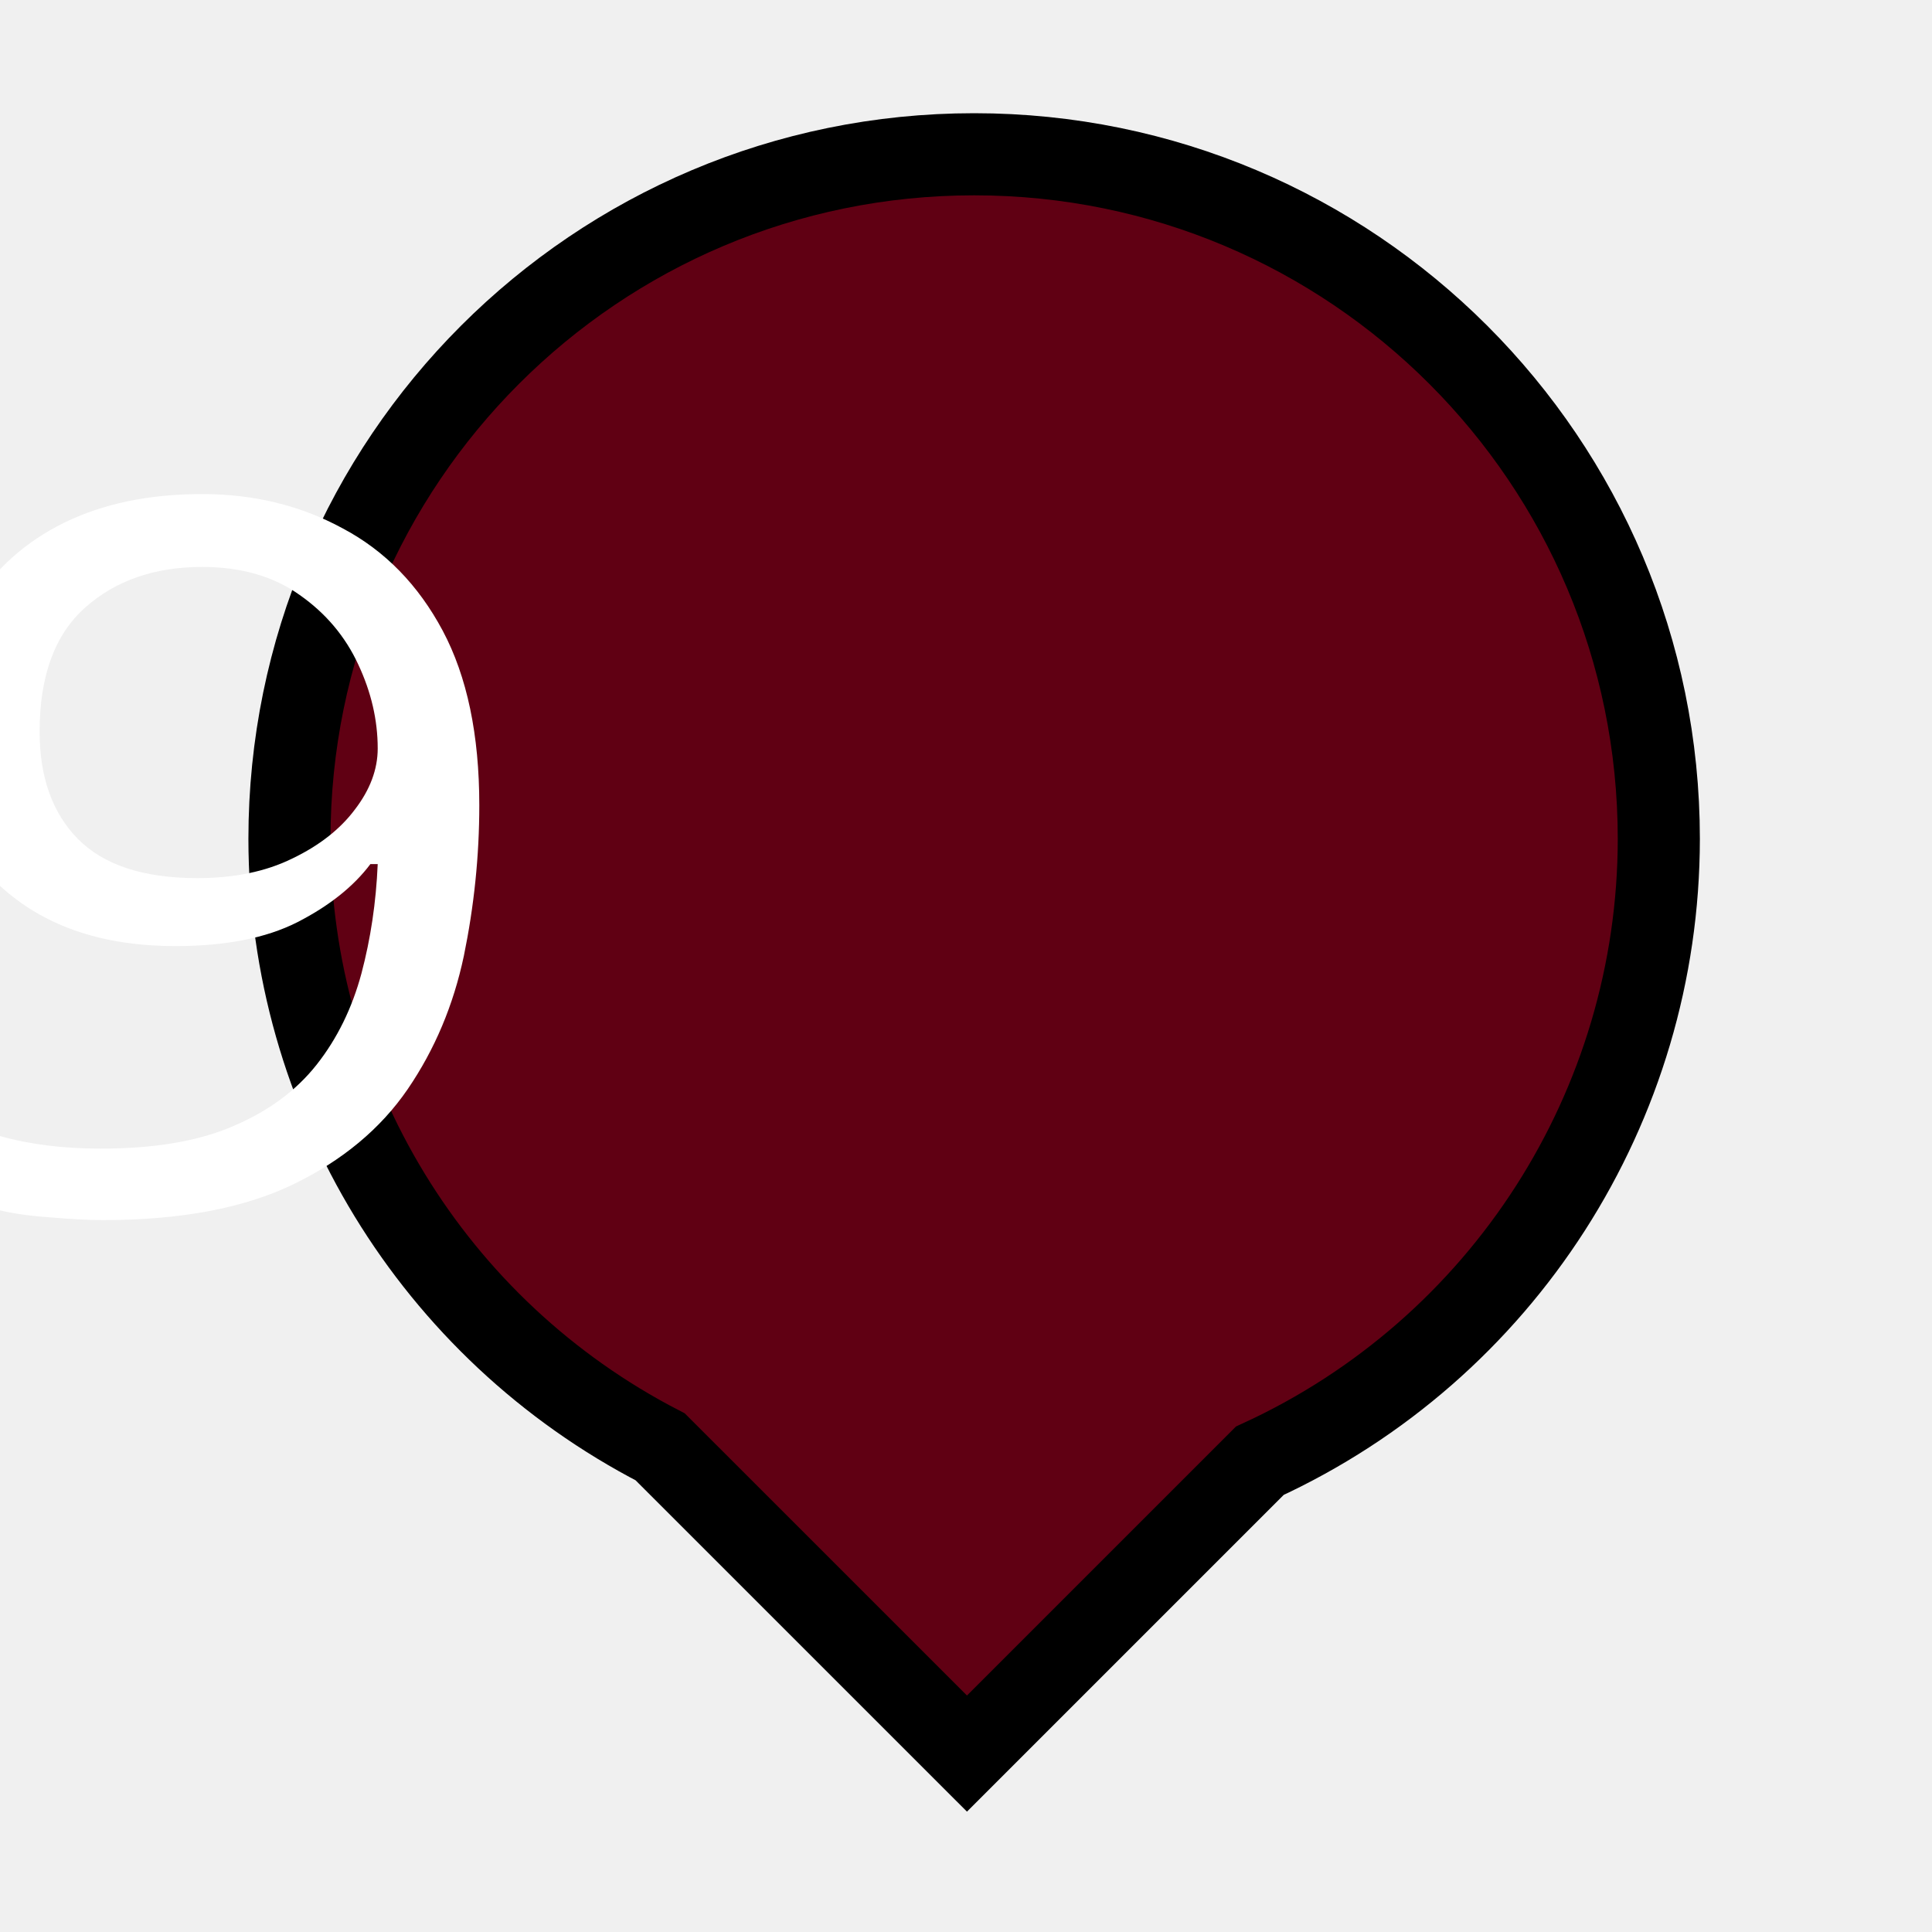
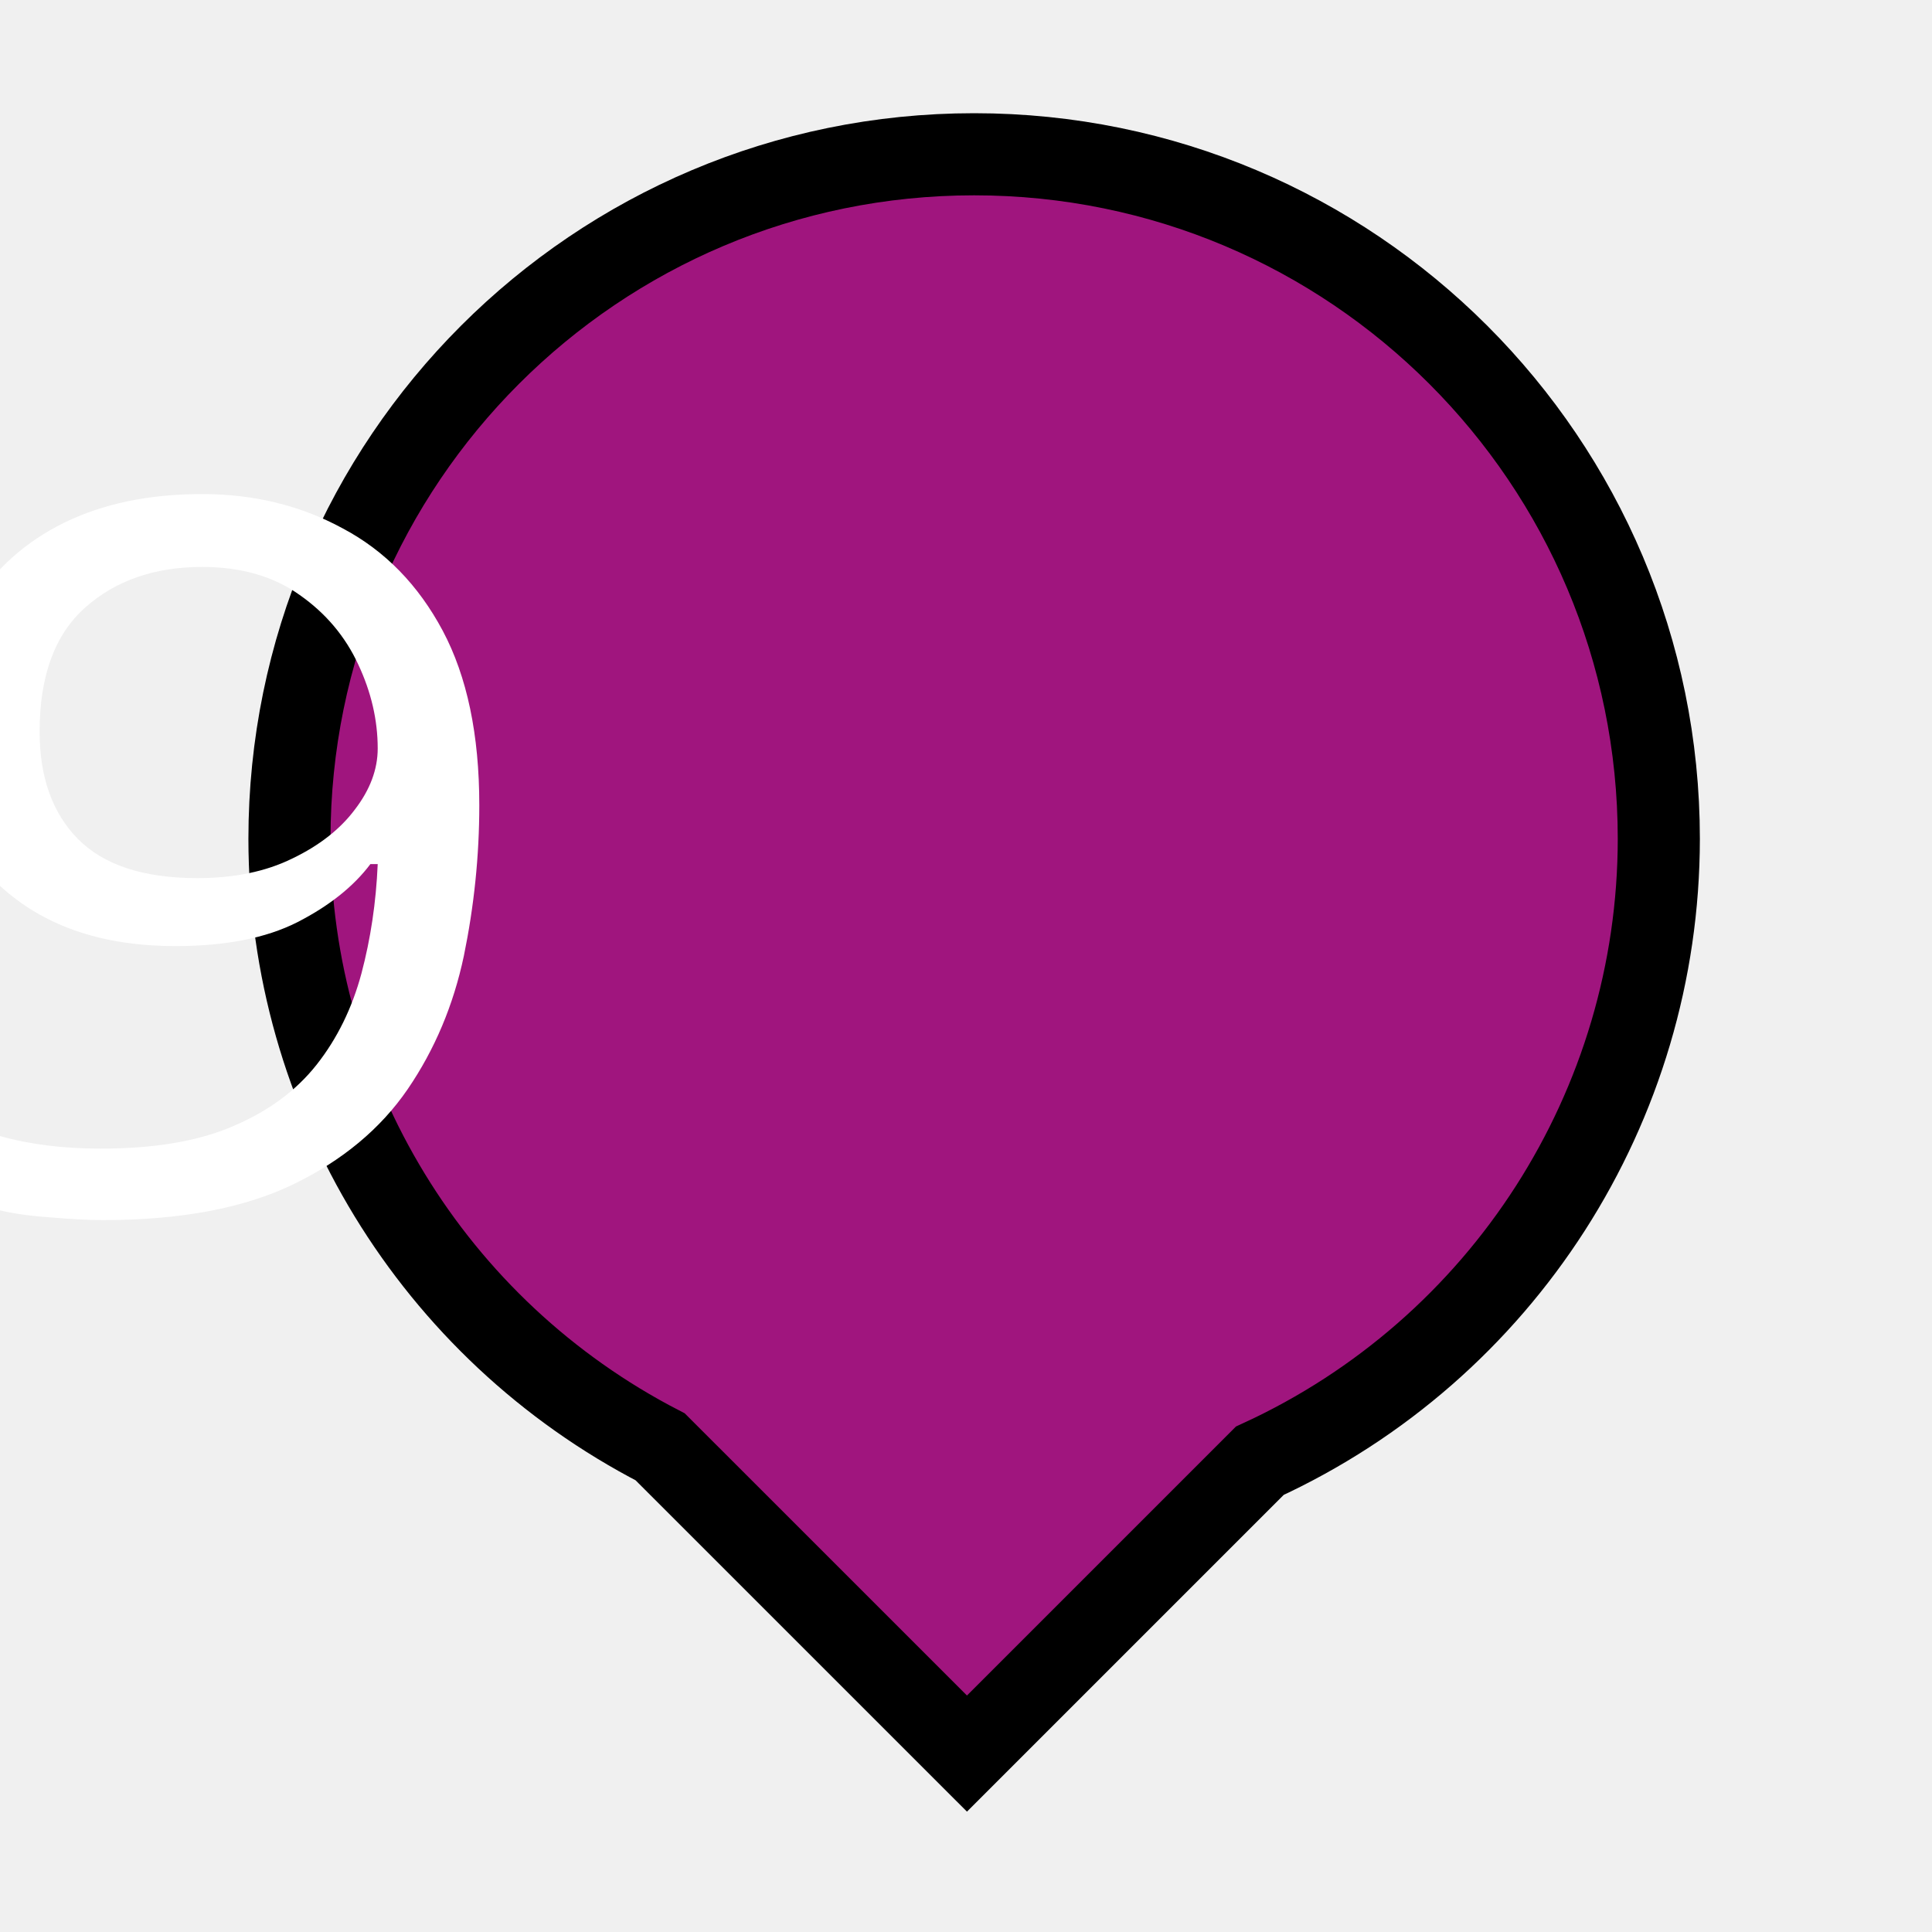
<svg xmlns="http://www.w3.org/2000/svg" width="40mm" height="40mm" viewBox="0 0 40 40" version="1.1" id="svg5">
  <defs id="defs2" />
  <g id="layer1">
-     <path id="path846" style="fill:#600013;fill-opacity:1;stroke:#000000;stroke-width:1.7;stroke-miterlimit:4;stroke-dasharray:none;stroke-opacity:1" d="M 20.168,3.194 A 14.175,14.175 0 0 0 5.993,17.369 14.175,14.175 0 0 0 13.668,29.955 l 6.352,6.351 L 26.083,30.243 A 14.175,14.175 0 0 0 34.344,17.369 14.175,14.175 0 0 0 20.168,3.194 Z" />
+     <path id="path846" style="fill:#a0157e;fill-opacity:1;stroke:#000000;stroke-width:1.7;stroke-miterlimit:4;stroke-dasharray:none;stroke-opacity:1" d="M 20.168,3.194 A 14.175,14.175 0 0 0 5.993,17.369 14.175,14.175 0 0 0 13.668,29.955 l 6.352,6.351 L 26.083,30.243 A 14.175,14.175 0 0 0 34.344,17.369 14.175,14.175 0 0 0 20.168,3.194 Z" />
    <text xml:space="preserve" style="font-style:normal;font-weight:normal;font-size:22.069px;line-height:1.25;font-family:sans-serif;text-align:center;text-anchor:middle;fill:#ffffff;fill-opacity:1;stroke:none;stroke-width:0.552" x="18.405" y="26.986" id="text7627" transform="scale(1.07689,0.9286003)">
      <tspan id="tspan7625" style="text-align:center;text-anchor:middle;fill:#ffffff;fill-opacity:1;stroke-width:0.552" x="18.405" y="26.986">9</tspan>
    </text>
  </g>
</svg>
